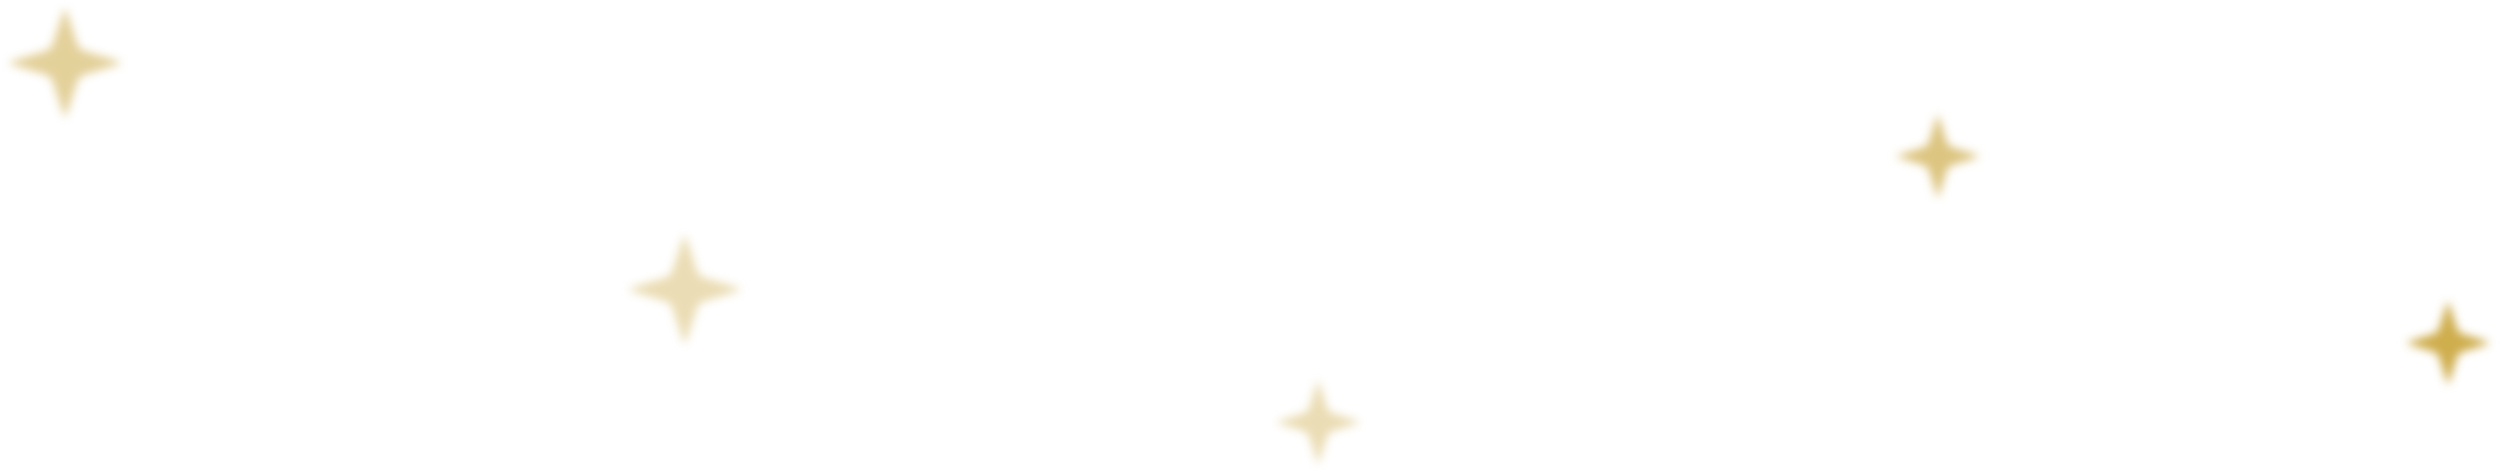
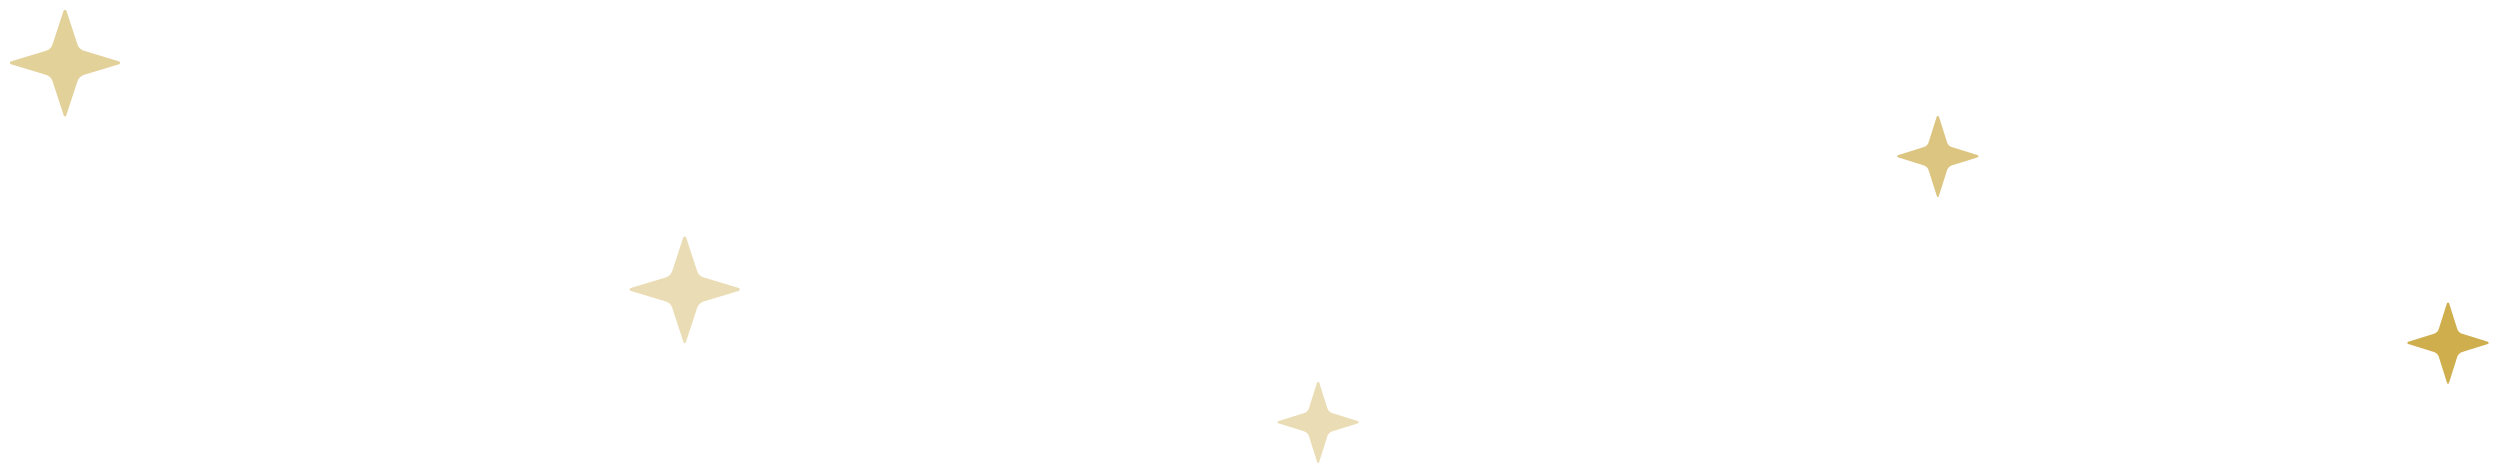
<svg xmlns="http://www.w3.org/2000/svg" width="353" height="67" viewBox="0 0 353 67" fill="none">
-   <g opacity="0.3" filter="url(#filter0_f_85_9063)">
+   <g opacity="0.3">
    <path fill-rule="evenodd" clip-rule="evenodd" d="M96.677 33.4C96.579 33.4 96.491 33.462 96.462 33.552L94.906 38.304C94.771 38.717 94.436 39.039 94.007 39.168L89.058 40.663C88.847 40.726 88.847 41.012 89.058 41.077L94.007 42.571C94.436 42.7 94.771 43.023 94.906 43.434L96.462 48.187C96.581 48.55 96.774 48.55 96.892 48.187C97.411 46.603 97.93 45.019 98.448 43.434C98.567 43.071 98.97 42.684 99.348 42.571L104.297 41.077C104.508 41.013 104.508 40.727 104.297 40.663L99.348 39.168C98.92 39.039 98.583 38.717 98.448 38.304L96.892 33.552C96.863 33.462 96.776 33.4 96.677 33.4Z" fill="#BA8B02" />
  </g>
-   <g opacity="0.4" filter="url(#filter1_f_85_9063)">
+   <g opacity="0.4">
    <path fill-rule="evenodd" clip-rule="evenodd" d="M9.177 1.4C9.079 1.4 8.991 1.462 8.962 1.552L7.406 6.304C7.271 6.717 6.936 7.039 6.507 7.168L1.558 8.663C1.347 8.726 1.347 9.012 1.558 9.077L6.507 10.571C6.936 10.7 7.271 11.023 7.406 11.434L8.962 16.187C9.081 16.55 9.274 16.55 9.392 16.187C9.911 14.603 10.43 13.019 10.948 11.434C11.067 11.071 11.47 10.684 11.848 10.571L16.797 9.077C17.008 9.013 17.008 8.727 16.797 8.663L11.848 7.168C11.42 7.039 11.083 6.717 10.948 6.304L9.392 1.552C9.363 1.462 9.276 1.4 9.177 1.4Z" fill="#BA8B02" />
  </g>
-   <g opacity="0.5" filter="url(#filter2_f_85_9063)">
+   <g opacity="0.5">
    <path fill-rule="evenodd" clip-rule="evenodd" d="M273.622 16.367C273.549 16.367 273.484 16.414 273.463 16.482L272.315 20.105C272.215 20.419 271.968 20.665 271.651 20.764L267.999 21.903C267.844 21.951 267.844 22.169 267.999 22.218L271.651 23.357C271.968 23.456 272.215 23.702 272.315 24.015L273.463 27.638C273.55 27.915 273.693 27.915 273.78 27.638C274.163 26.431 274.546 25.223 274.929 24.015C275.016 23.738 275.314 23.443 275.592 23.357L279.245 22.218C279.4 22.17 279.4 21.952 279.245 21.903L275.592 20.764C275.276 20.665 275.028 20.419 274.929 20.105L273.78 16.482C273.759 16.414 273.694 16.367 273.622 16.367Z" fill="#BA8B02" />
  </g>
-   <g opacity="0.7" filter="url(#filter3_f_85_9063)">
+   <g opacity="0.7">
    <path fill-rule="evenodd" clip-rule="evenodd" d="M345.66 42.72C345.587 42.72 345.523 42.767 345.501 42.835L344.353 46.458C344.254 46.772 344.006 47.018 343.689 47.117L340.038 48.256C339.882 48.304 339.882 48.522 340.038 48.571L343.689 49.71C344.006 49.809 344.254 50.055 344.353 50.368L345.501 53.991C345.589 54.268 345.731 54.268 345.819 53.991C346.201 52.784 346.584 51.576 346.967 50.368C347.054 50.091 347.352 49.796 347.631 49.71L351.283 48.571C351.439 48.523 351.439 48.305 351.283 48.256L347.631 47.117C347.315 47.018 347.066 46.772 346.967 46.458L345.819 42.835C345.797 42.767 345.733 42.72 345.66 42.72Z" fill="#BA8B02" />
  </g>
-   <g opacity="0.3" filter="url(#filter4_f_85_9063)">
+   <g opacity="0.3">
    <path fill-rule="evenodd" clip-rule="evenodd" d="M186.122 53.921C186.049 53.921 185.984 53.968 185.963 54.036L184.815 57.66C184.715 57.974 184.468 58.219 184.151 58.318L180.499 59.457C180.344 59.506 180.344 59.723 180.499 59.773L184.151 60.912C184.468 61.01 184.715 61.256 184.815 61.569L185.963 65.192C186.05 65.469 186.193 65.469 186.28 65.192C186.663 63.985 187.046 62.778 187.429 61.569C187.516 61.293 187.814 60.998 188.092 60.912L191.745 59.773C191.9 59.724 191.9 59.506 191.745 59.457L188.092 58.318C187.776 58.219 187.528 57.974 187.429 57.66L186.28 54.036C186.259 53.968 186.194 53.921 186.122 53.921Z" fill="#BA8B02" />
  </g>
-   <defs>
-     <filter id="filter0_f_85_9063" x="87.5" y="32" width="18.356" height="17.859" filterUnits="userSpaceOnUse" color-interpolation-filters="sRGB">
-       <feFlood flood-opacity="0" result="BackgroundImageFix" />
-       <feBlend mode="normal" in="SourceGraphic" in2="BackgroundImageFix" result="shape" />
-       <feGaussianBlur stdDeviation="0.7" result="effect1_foregroundBlur_85_9063" />
-     </filter>
-     <filter id="filter1_f_85_9063" x="-9.76324e-05" y="2.44379e-05" width="18.356" height="17.859" filterUnits="userSpaceOnUse" color-interpolation-filters="sRGB">
-       <feFlood flood-opacity="0" result="BackgroundImageFix" />
-       <feBlend mode="normal" in="SourceGraphic" in2="BackgroundImageFix" result="shape" />
-       <feGaussianBlur stdDeviation="0.7" result="effect1_foregroundBlur_85_9063" />
-     </filter>
-     <filter id="filter2_f_85_9063" x="266.483" y="14.967" width="14.279" height="14.279" filterUnits="userSpaceOnUse" color-interpolation-filters="sRGB">
-       <feFlood flood-opacity="0" result="BackgroundImageFix" />
-       <feBlend mode="normal" in="SourceGraphic" in2="BackgroundImageFix" result="shape" />
-       <feGaussianBlur stdDeviation="0.7" result="effect1_foregroundBlur_85_9063" />
-     </filter>
-     <filter id="filter3_f_85_9063" x="338.521" y="41.32" width="14.279" height="14.279" filterUnits="userSpaceOnUse" color-interpolation-filters="sRGB">
-       <feFlood flood-opacity="0" result="BackgroundImageFix" />
-       <feBlend mode="normal" in="SourceGraphic" in2="BackgroundImageFix" result="shape" />
-       <feGaussianBlur stdDeviation="0.7" result="effect1_foregroundBlur_85_9063" />
-     </filter>
-     <filter id="filter4_f_85_9063" x="178.983" y="52.521" width="14.279" height="14.279" filterUnits="userSpaceOnUse" color-interpolation-filters="sRGB">
-       <feFlood flood-opacity="0" result="BackgroundImageFix" />
-       <feBlend mode="normal" in="SourceGraphic" in2="BackgroundImageFix" result="shape" />
-       <feGaussianBlur stdDeviation="0.7" result="effect1_foregroundBlur_85_9063" />
-     </filter>
-   </defs>
</svg>
